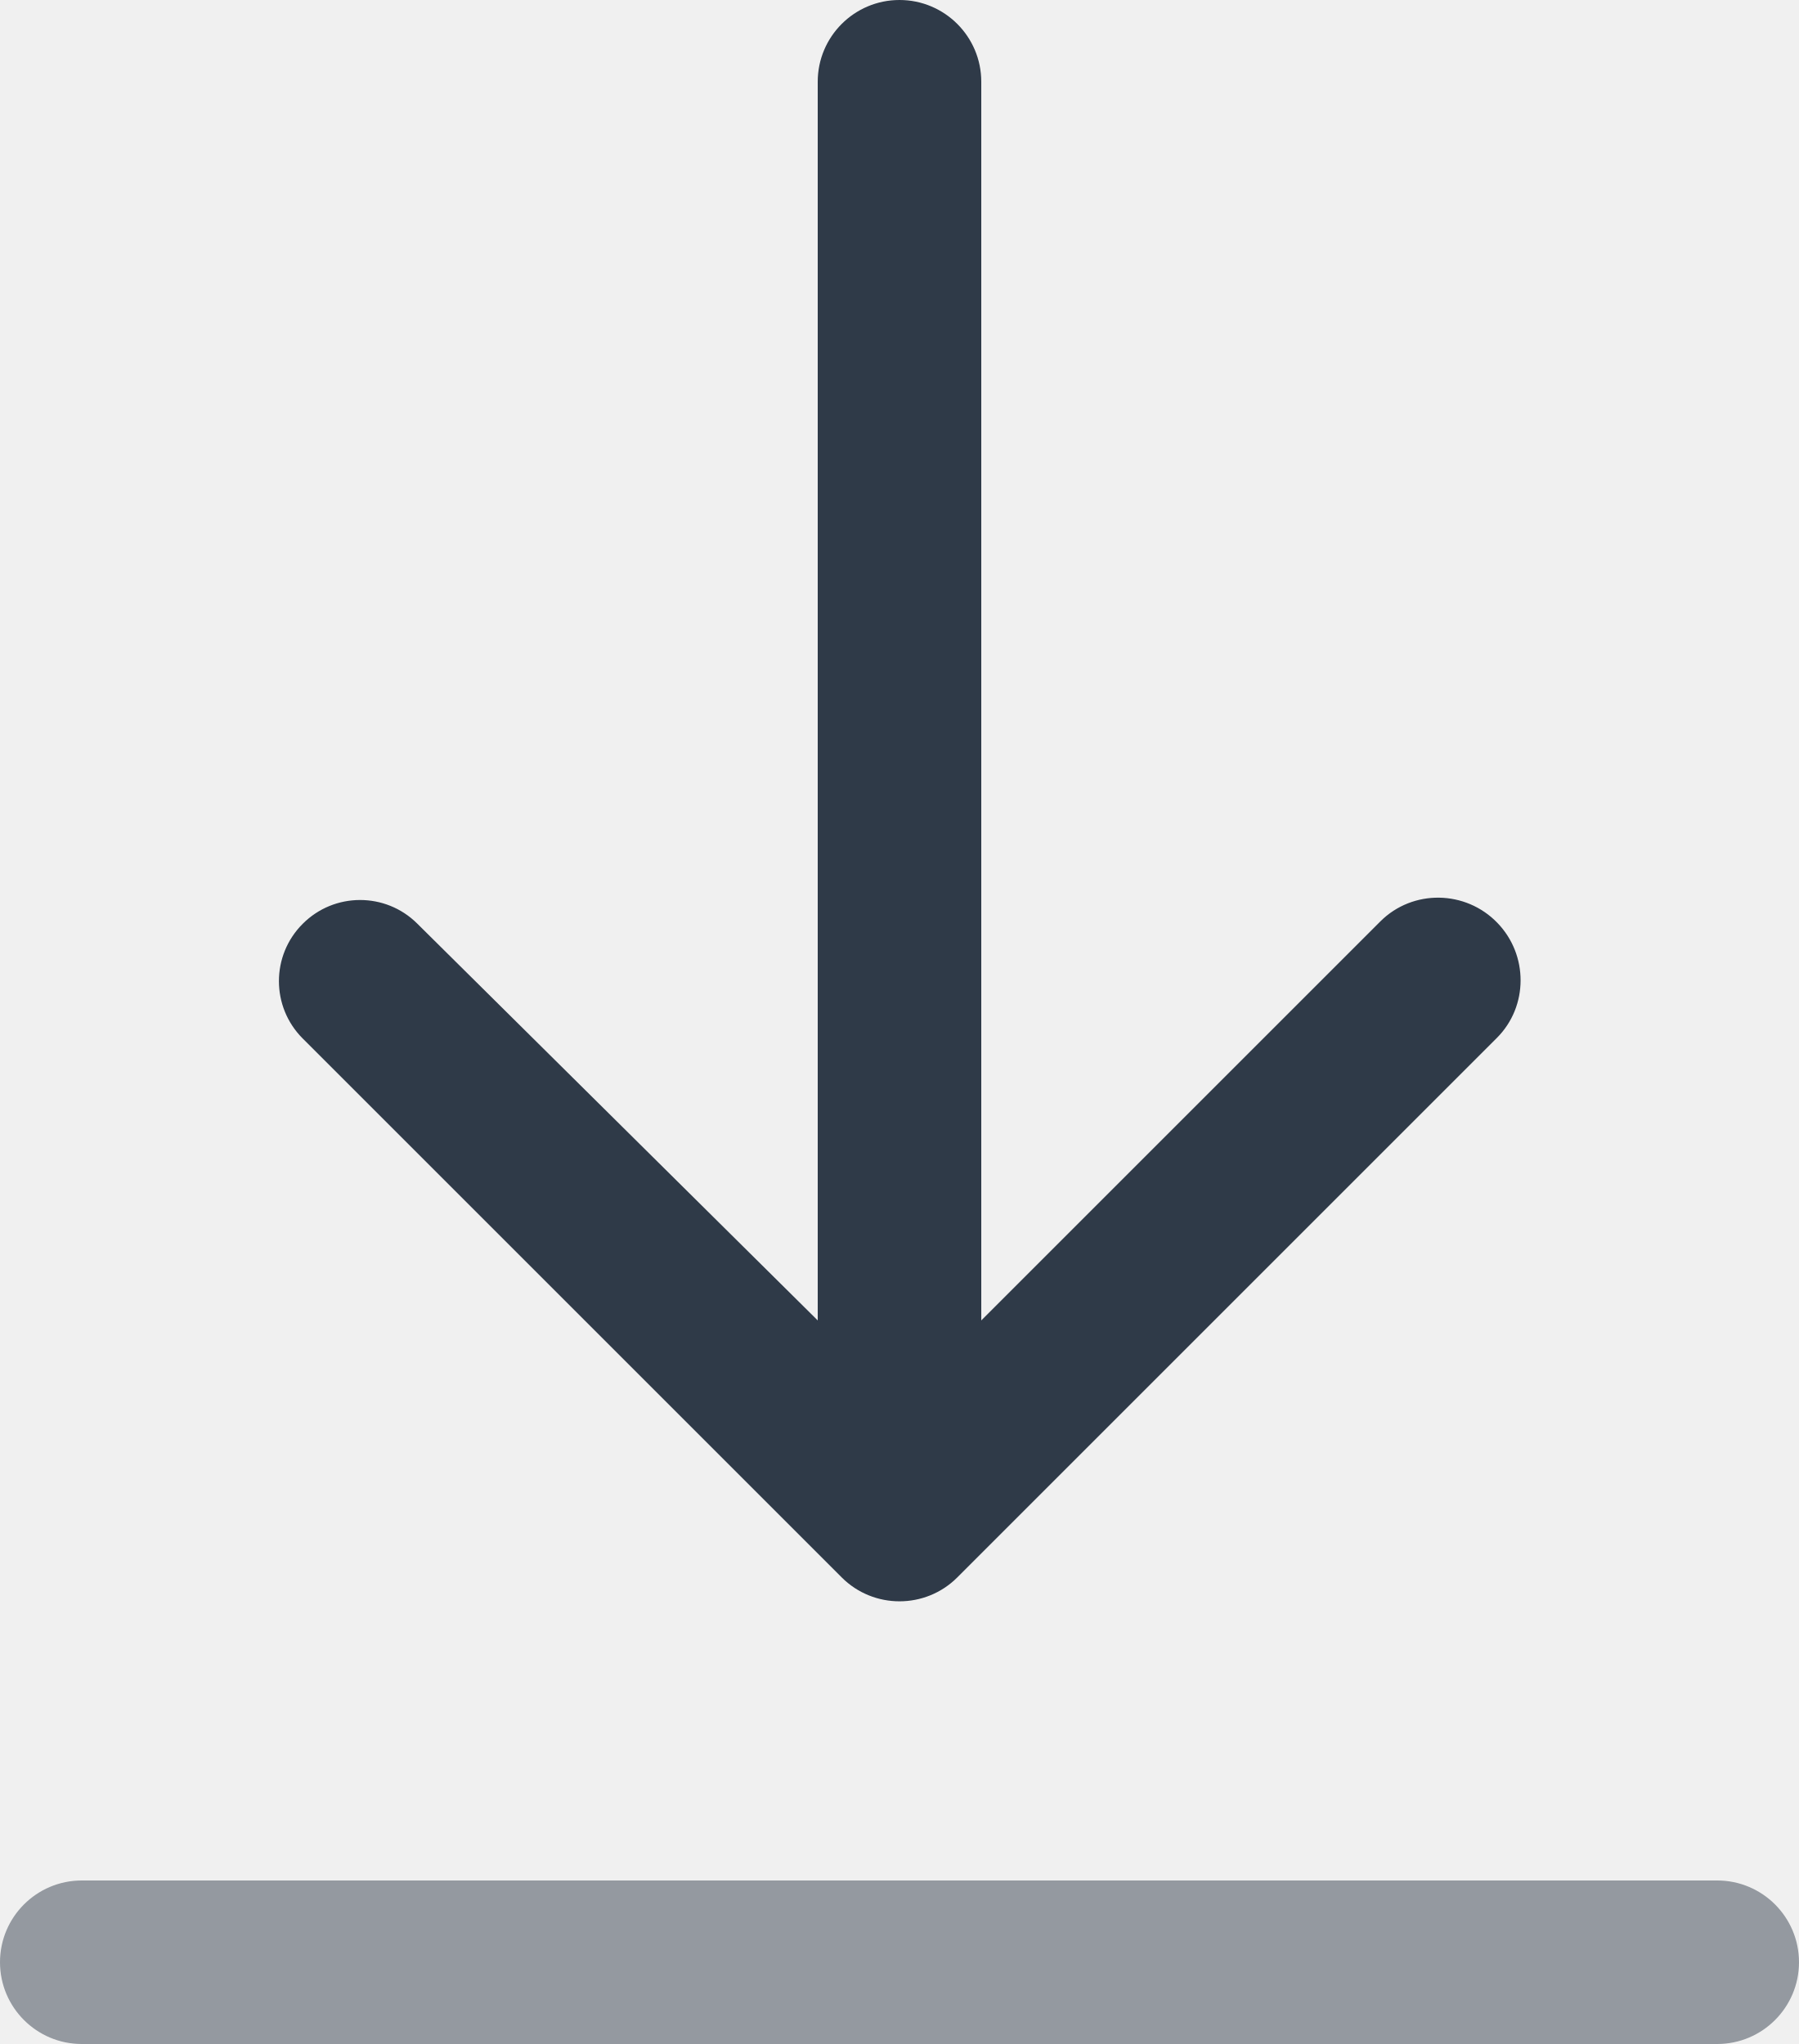
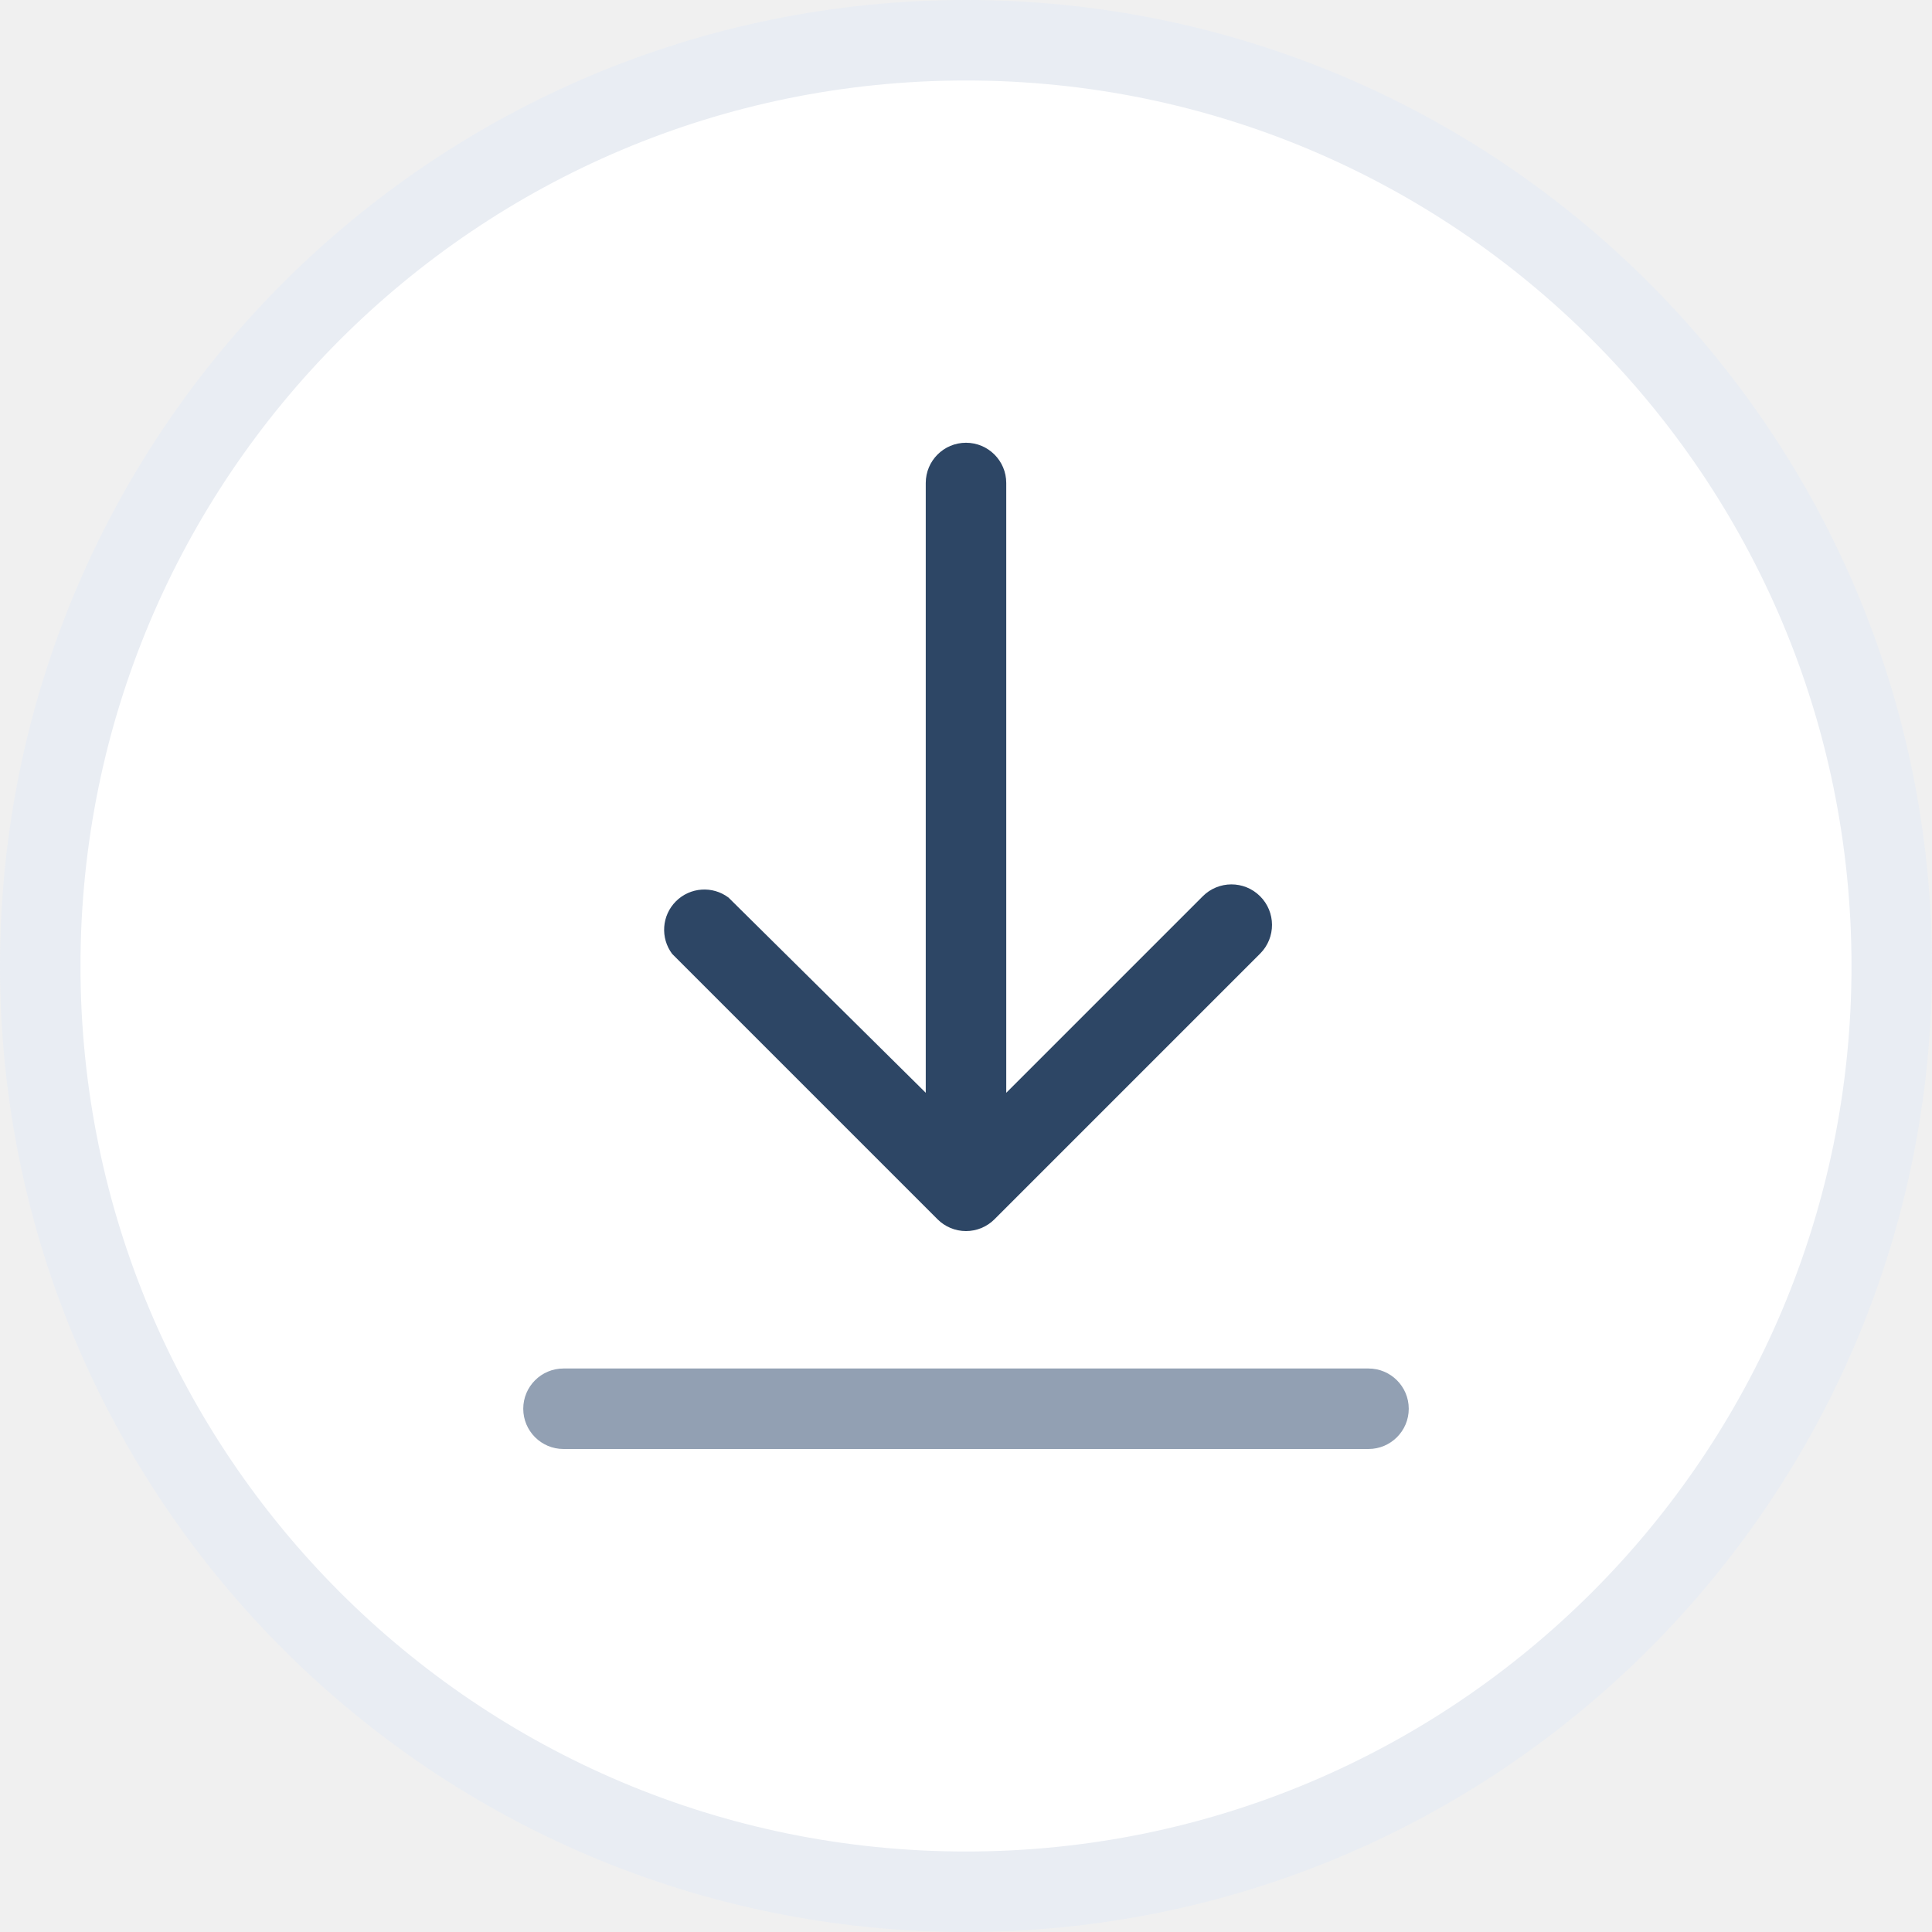
- <svg xmlns="http://www.w3.org/2000/svg" width="22" height="25" viewBox="0 0 22 25" fill="none">
-   <path fill-rule="evenodd" clip-rule="evenodd" d="M0 24C0 23.448 0.448 23 1 23H21C21.552 23 22 23.448 22 24C22 24.552 21.552 25 21 25H1C0.448 25 0 24.552 0 24Z" fill="#9499A0" />
-   <path d="M11 0C11.552 0 12 0.448 12 1V16.15L16.88 11.27C17.276 10.874 17.924 10.885 18.312 11.288C18.691 11.68 18.691 12.309 18.305 12.695L11.707 19.293C11.317 19.683 10.683 19.683 10.293 19.293L3.702 12.702C3.314 12.314 3.314 11.686 3.702 11.299C4.088 10.912 4.714 10.911 5.101 11.295L10 16.15V1C10 0.448 10.448 0 11 0Z" fill="#2F3A48" />
+ <svg xmlns="http://www.w3.org/2000/svg" width="48" height="48" fill="none">
+   <circle cx="24" cy="24" r="23" fill="#fff" stroke="#E9EDF3" stroke-width="2" />
+   <path fill-rule="evenodd" clip-rule="evenodd" d="M13 35a1 1 0 011-1h20a1 1 0 110 2H14a1 1 0 01-1-1z" fill="#92A0B3" />
+   <path d="M24 11a1 1 0 011 1v15.15l4.88-4.88a1 1 0 011.43 1.42l-6.6 6.6a1 1 0 01-1.42 0L16.7 23.7a1 1 0 011.4-1.4l4.9 4.85V12a1 1 0 011-1z" fill="#2D4665" />
</svg>
